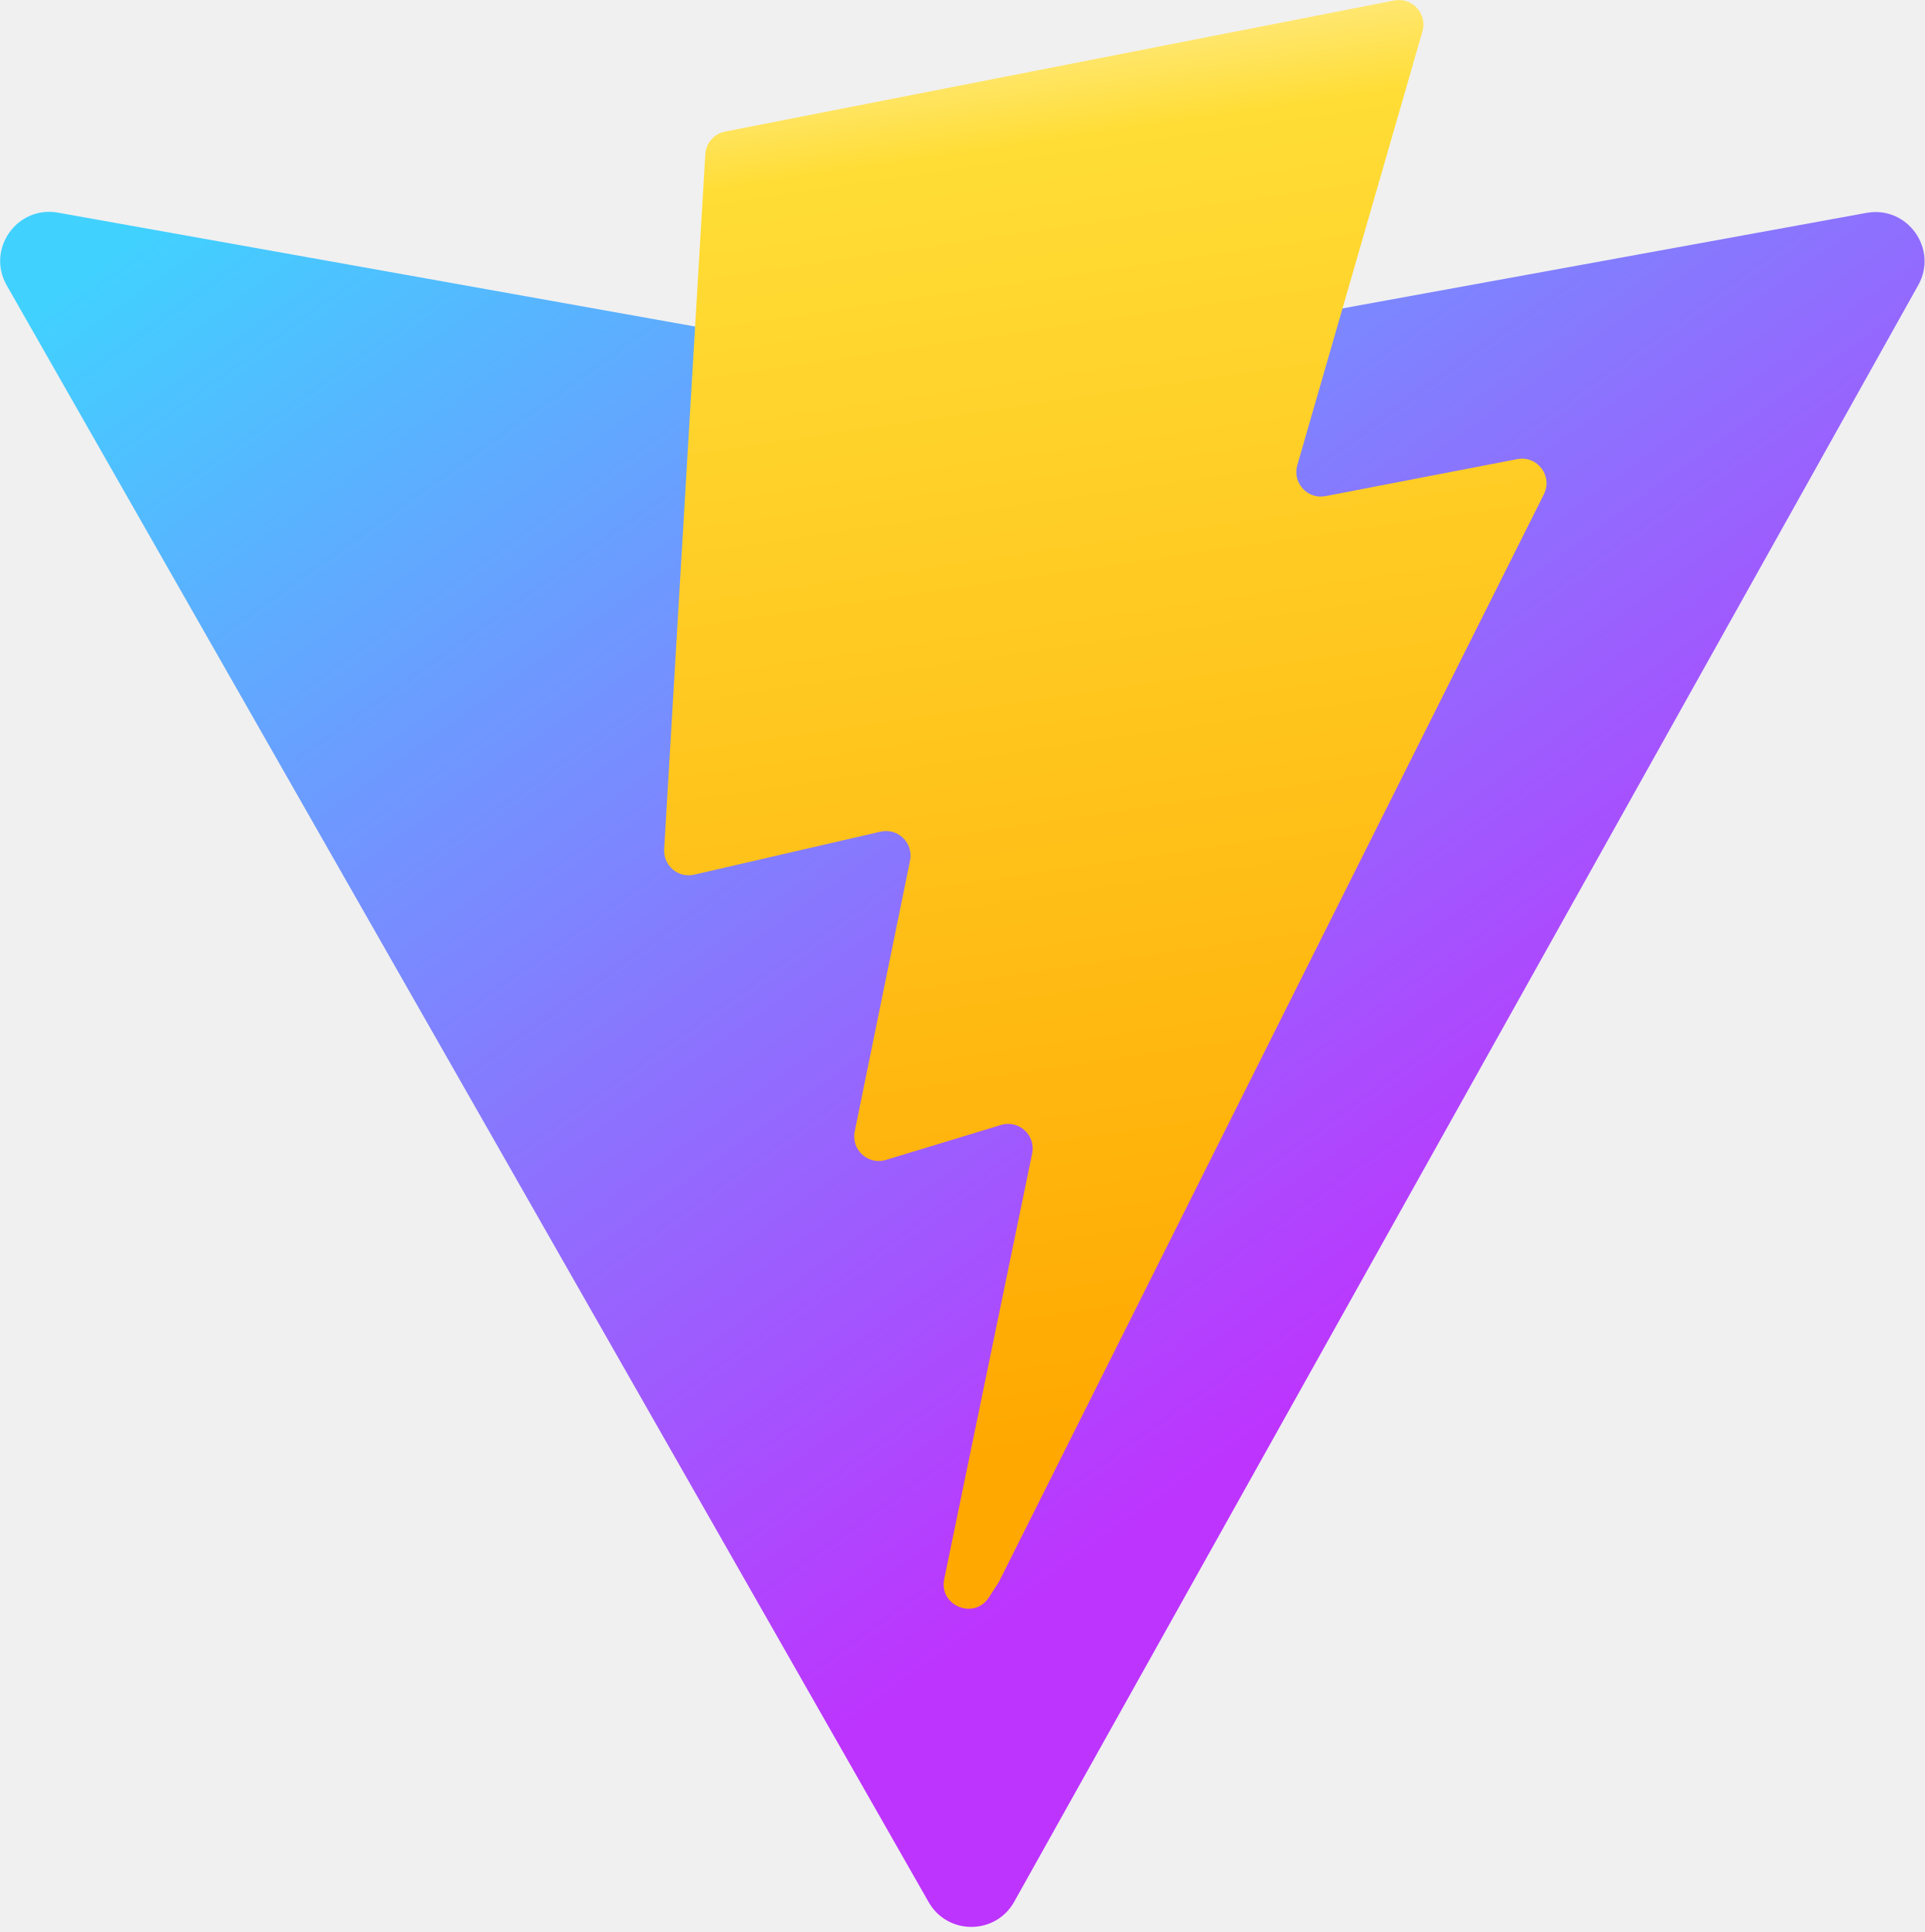
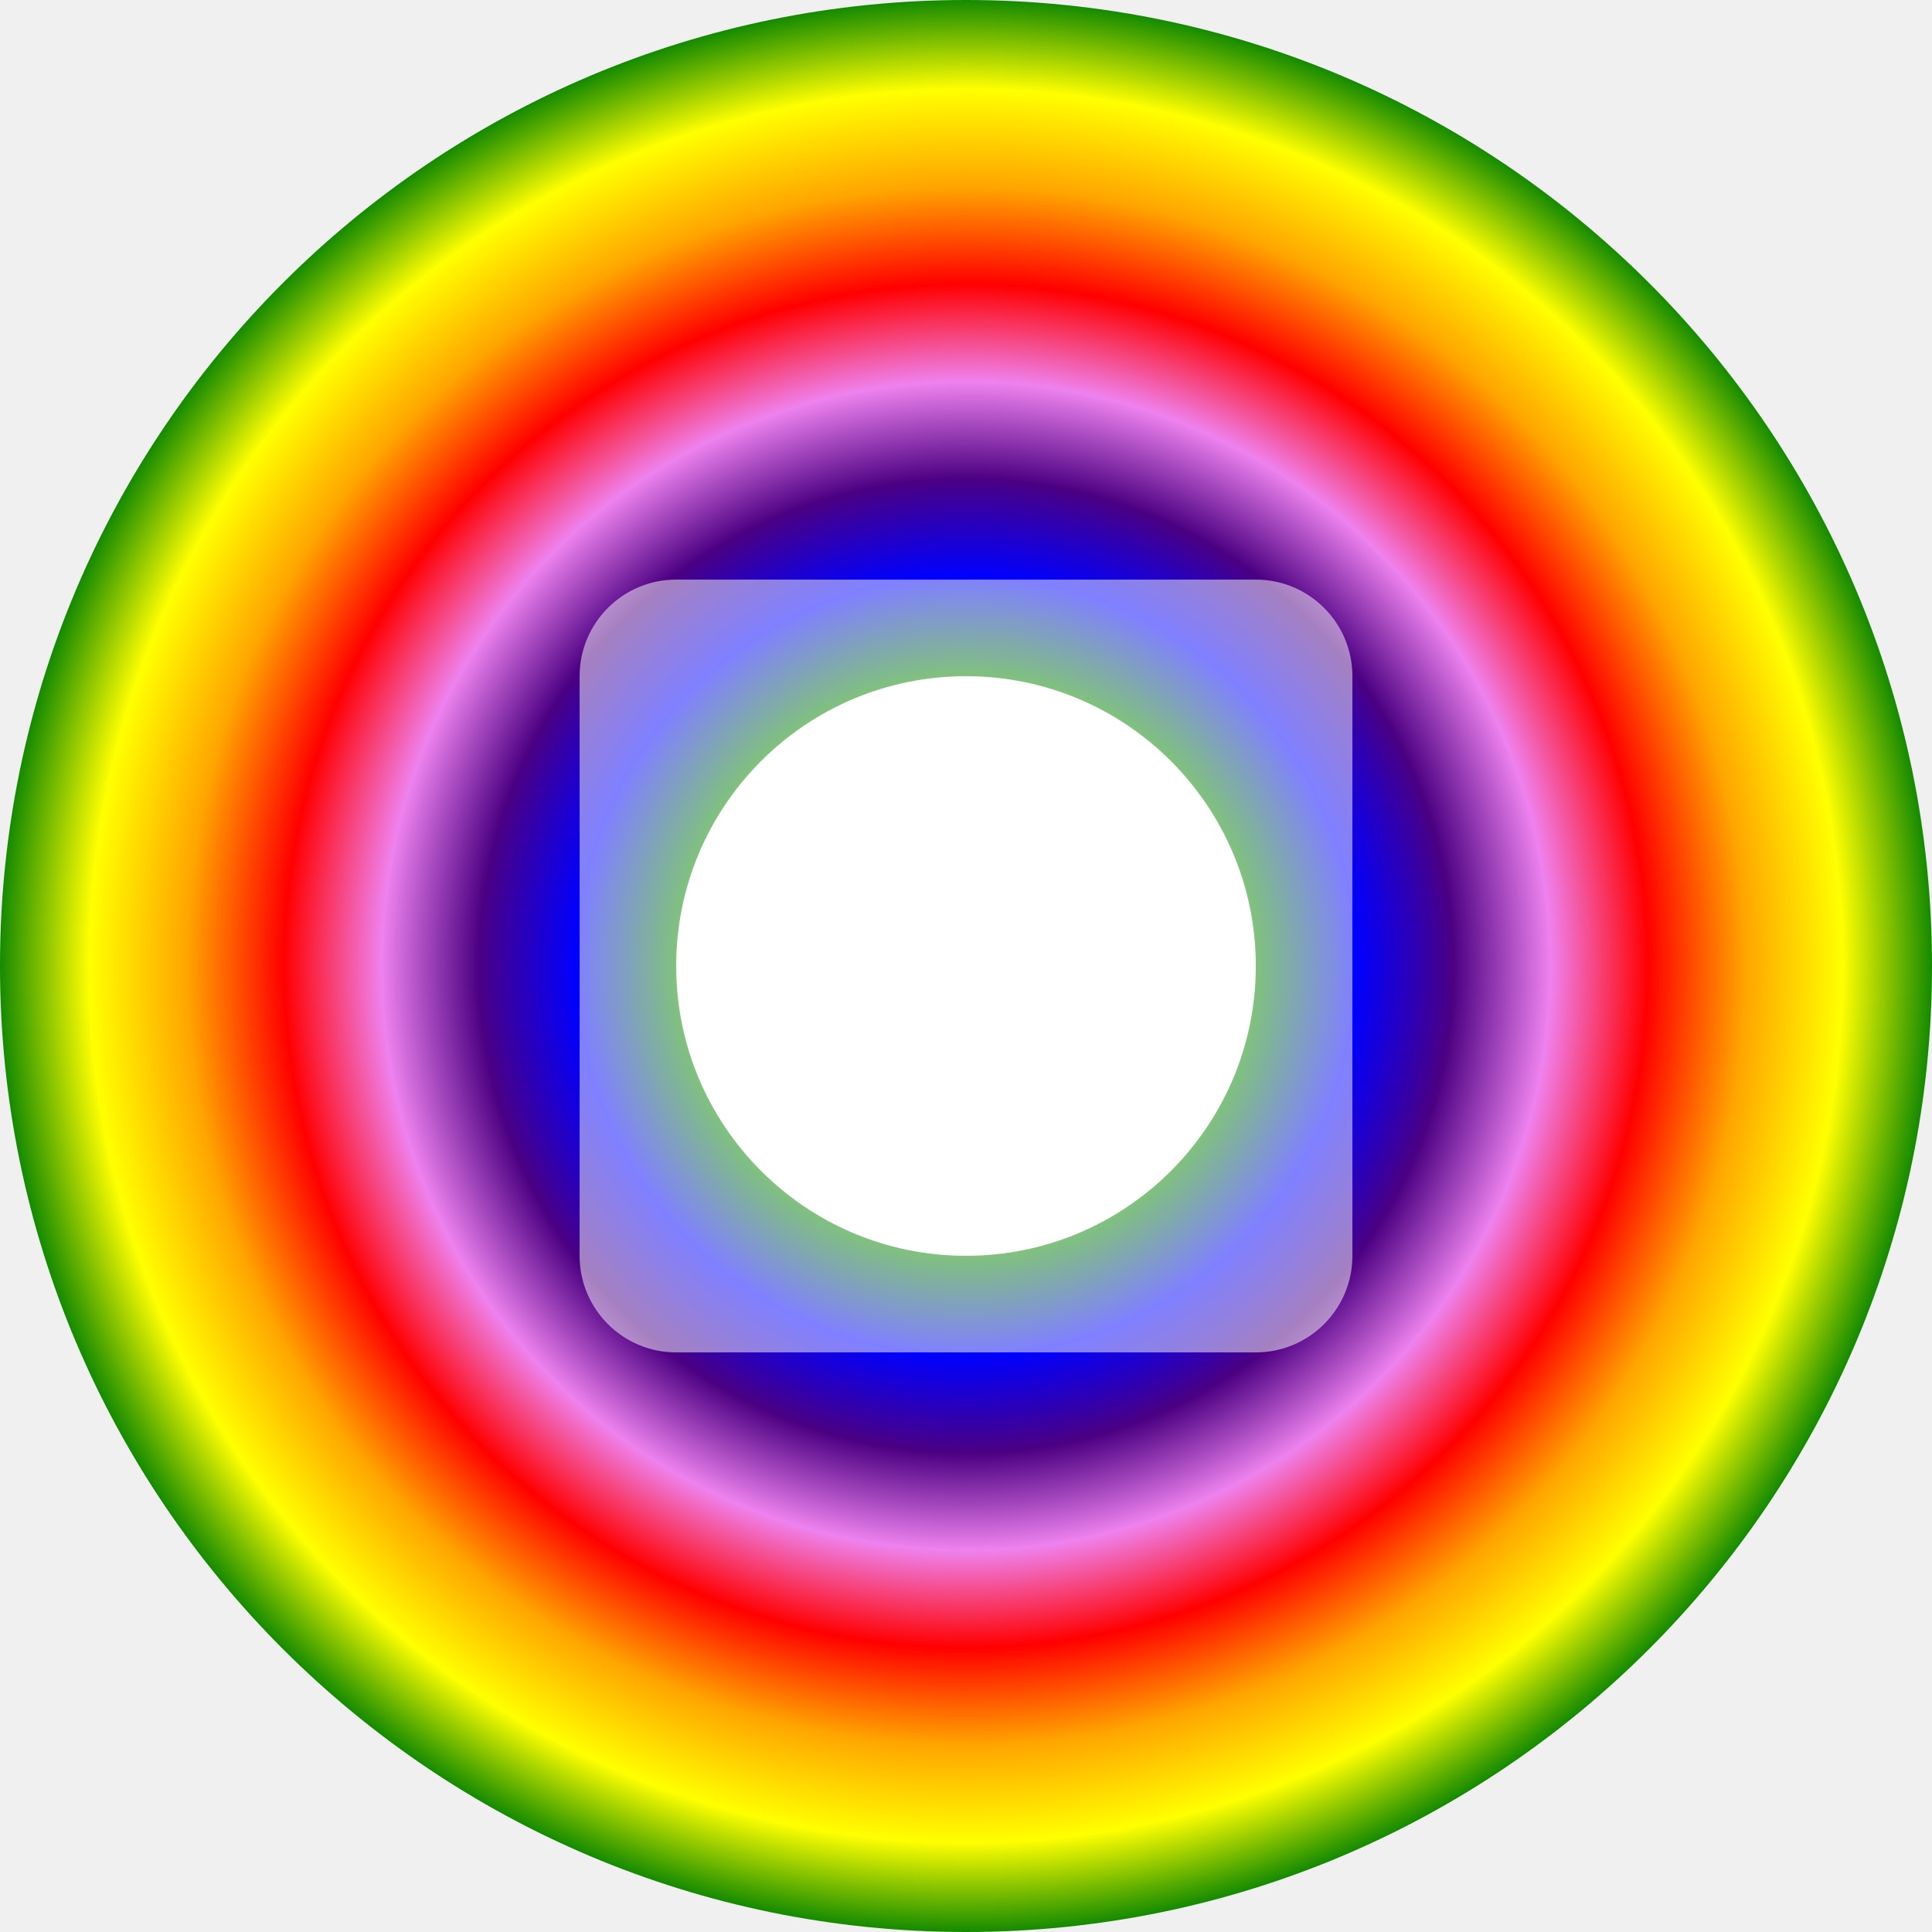
- <svg xmlns="http://www.w3.org/2000/svg" aria-hidden="true" role="img" class="iconify iconify--logos" width="31.88" height="32" preserveAspectRatio="xMidYMid meet" viewBox="0 0 256 257">
+ <svg xmlns="http://www.w3.org/2000/svg" viewBox="0 0 100 100" width="100" height="100">
+   <circle cx="50" cy="50" r="50" fill="url(#gradient)" />
  <defs>
-     <linearGradient id="IconifyId1813088fe1fbc01fb466" x1="-.828%" x2="57.636%" y1="7.652%" y2="78.411%">
-       <stop offset="0%" stop-color="#41D1FF" />
-       <stop offset="100%" stop-color="#BD34FE" />
-     </linearGradient>
-     <linearGradient id="IconifyId1813088fe1fbc01fb467" x1="43.376%" x2="50.316%" y1="2.242%" y2="89.03%">
-       <stop offset="0%" stop-color="#FFEA83" />
-       <stop offset="8.333%" stop-color="#FFDD35" />
-       <stop offset="100%" stop-color="#FFA800" />
-     </linearGradient>
+     <radialGradient id="gradient" cx="50%" cy="50%" r="50%" fx="50%" fy="50%">
+       <stop offset="0%" stop-color="red" />
+       <stop offset="10%" stop-color="orange" />
+       <stop offset="20%" stop-color="yellow" />
+       <stop offset="30%" stop-color="green" />
+       <stop offset="40%" stop-color="blue" />
+       <stop offset="50%" stop-color="indigo" />
+       <stop offset="60%" stop-color="violet" />
+       <stop offset="70%" stop-color="red" />
+       <stop offset="80%" stop-color="orange" />
+       <stop offset="90%" stop-color="yellow" />
+       <stop offset="100%" stop-color="green" />
+     </radialGradient>
  </defs>
-   <path fill="url(#IconifyId1813088fe1fbc01fb466)" d="M255.153 37.938L134.897 252.976c-2.483 4.44-8.862 4.466-11.382.048L.875 37.958c-2.746-4.814 1.371-10.646 6.827-9.67l120.385 21.517a6.537 6.537 0 0 0 2.322-.004l117.867-21.483c5.438-.991 9.574 4.796 6.877 9.62Z" />
-   <path fill="url(#IconifyId1813088fe1fbc01fb467)" d="M185.432.063L96.44 17.501a3.268 3.268 0 0 0-2.634 3.014l-5.474 92.456a3.268 3.268 0 0 0 3.997 3.378l24.777-5.718c2.318-.535 4.413 1.507 3.936 3.838l-7.361 36.047c-.495 2.426 1.782 4.5 4.151 3.78l15.304-4.649c2.372-.72 4.652 1.36 4.15 3.788l-11.698 56.621c-.732 3.542 3.979 5.473 5.943 2.437l1.313-2.028l72.516-144.72c1.215-2.423-.88-5.186-3.54-4.672l-25.505 4.922c-2.396.462-4.435-1.77-3.759-4.114l16.646-57.705c.677-2.35-1.37-4.583-3.769-4.113Z" />
+   <rect x="30" y="30" width="40" height="40" rx="5" fill="#fff" opacity="0.5" />
+   <circle cx="50" cy="50" r="15" fill="#fff" />
</svg>
